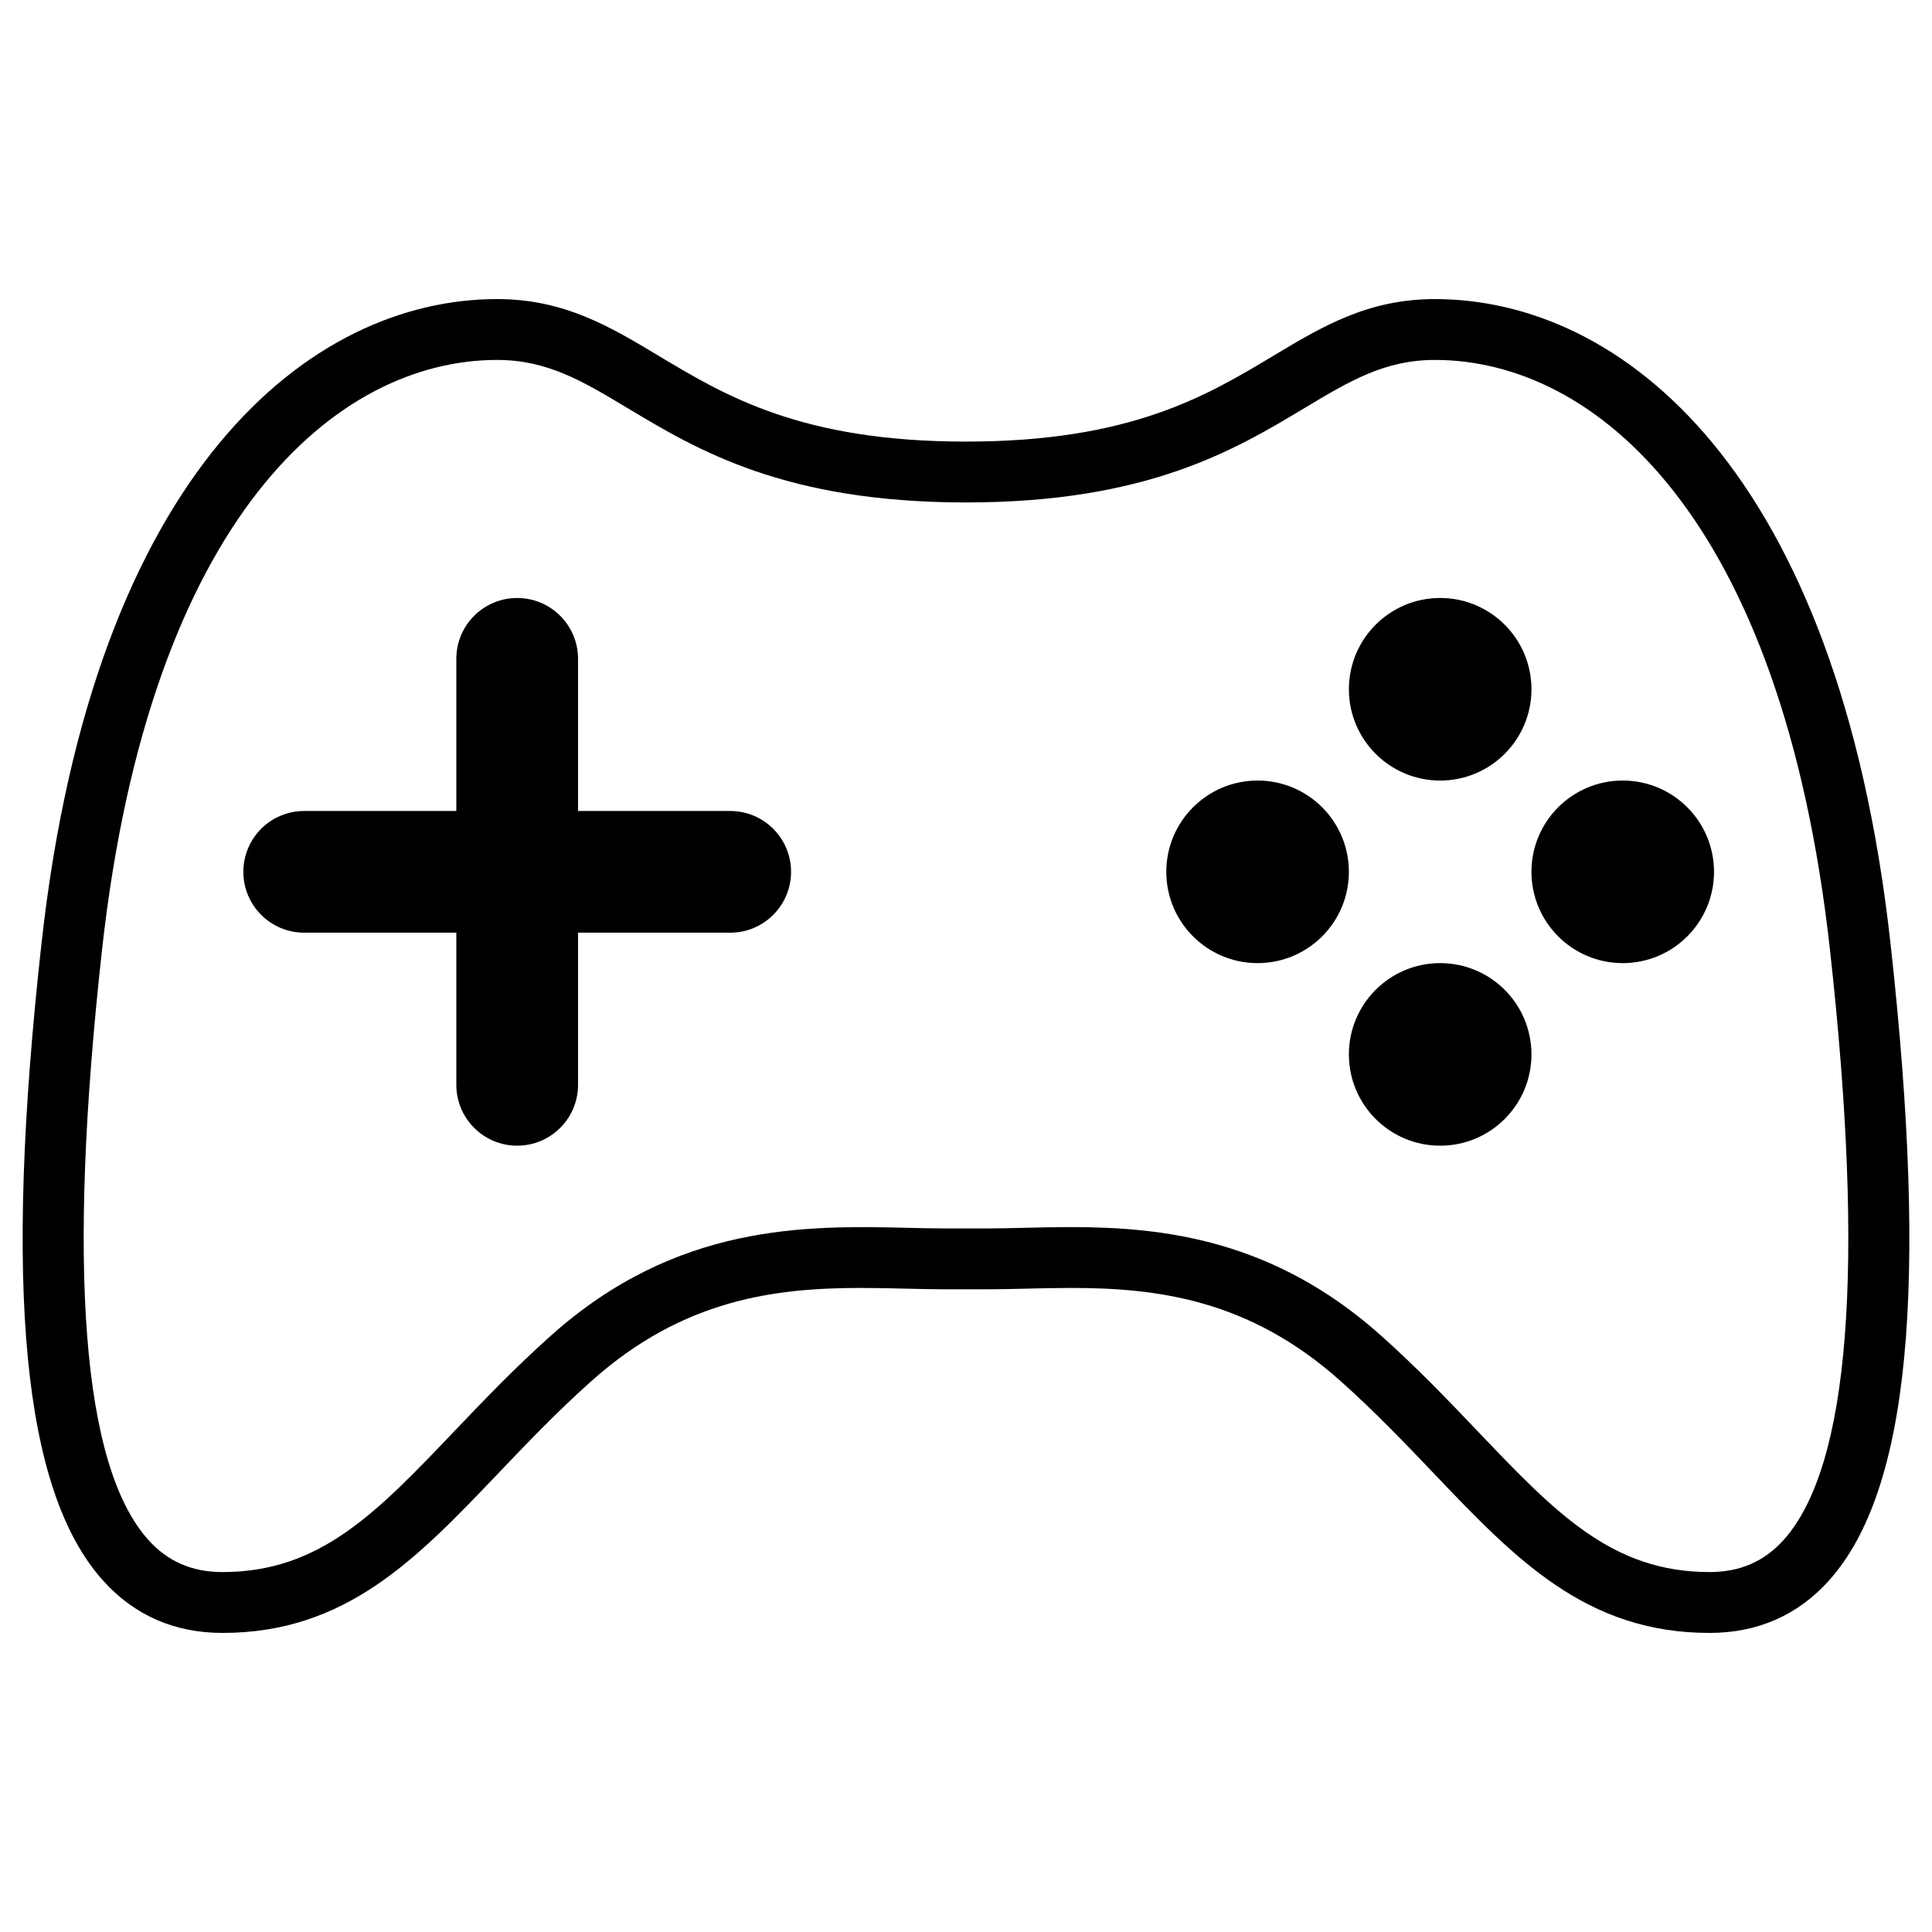
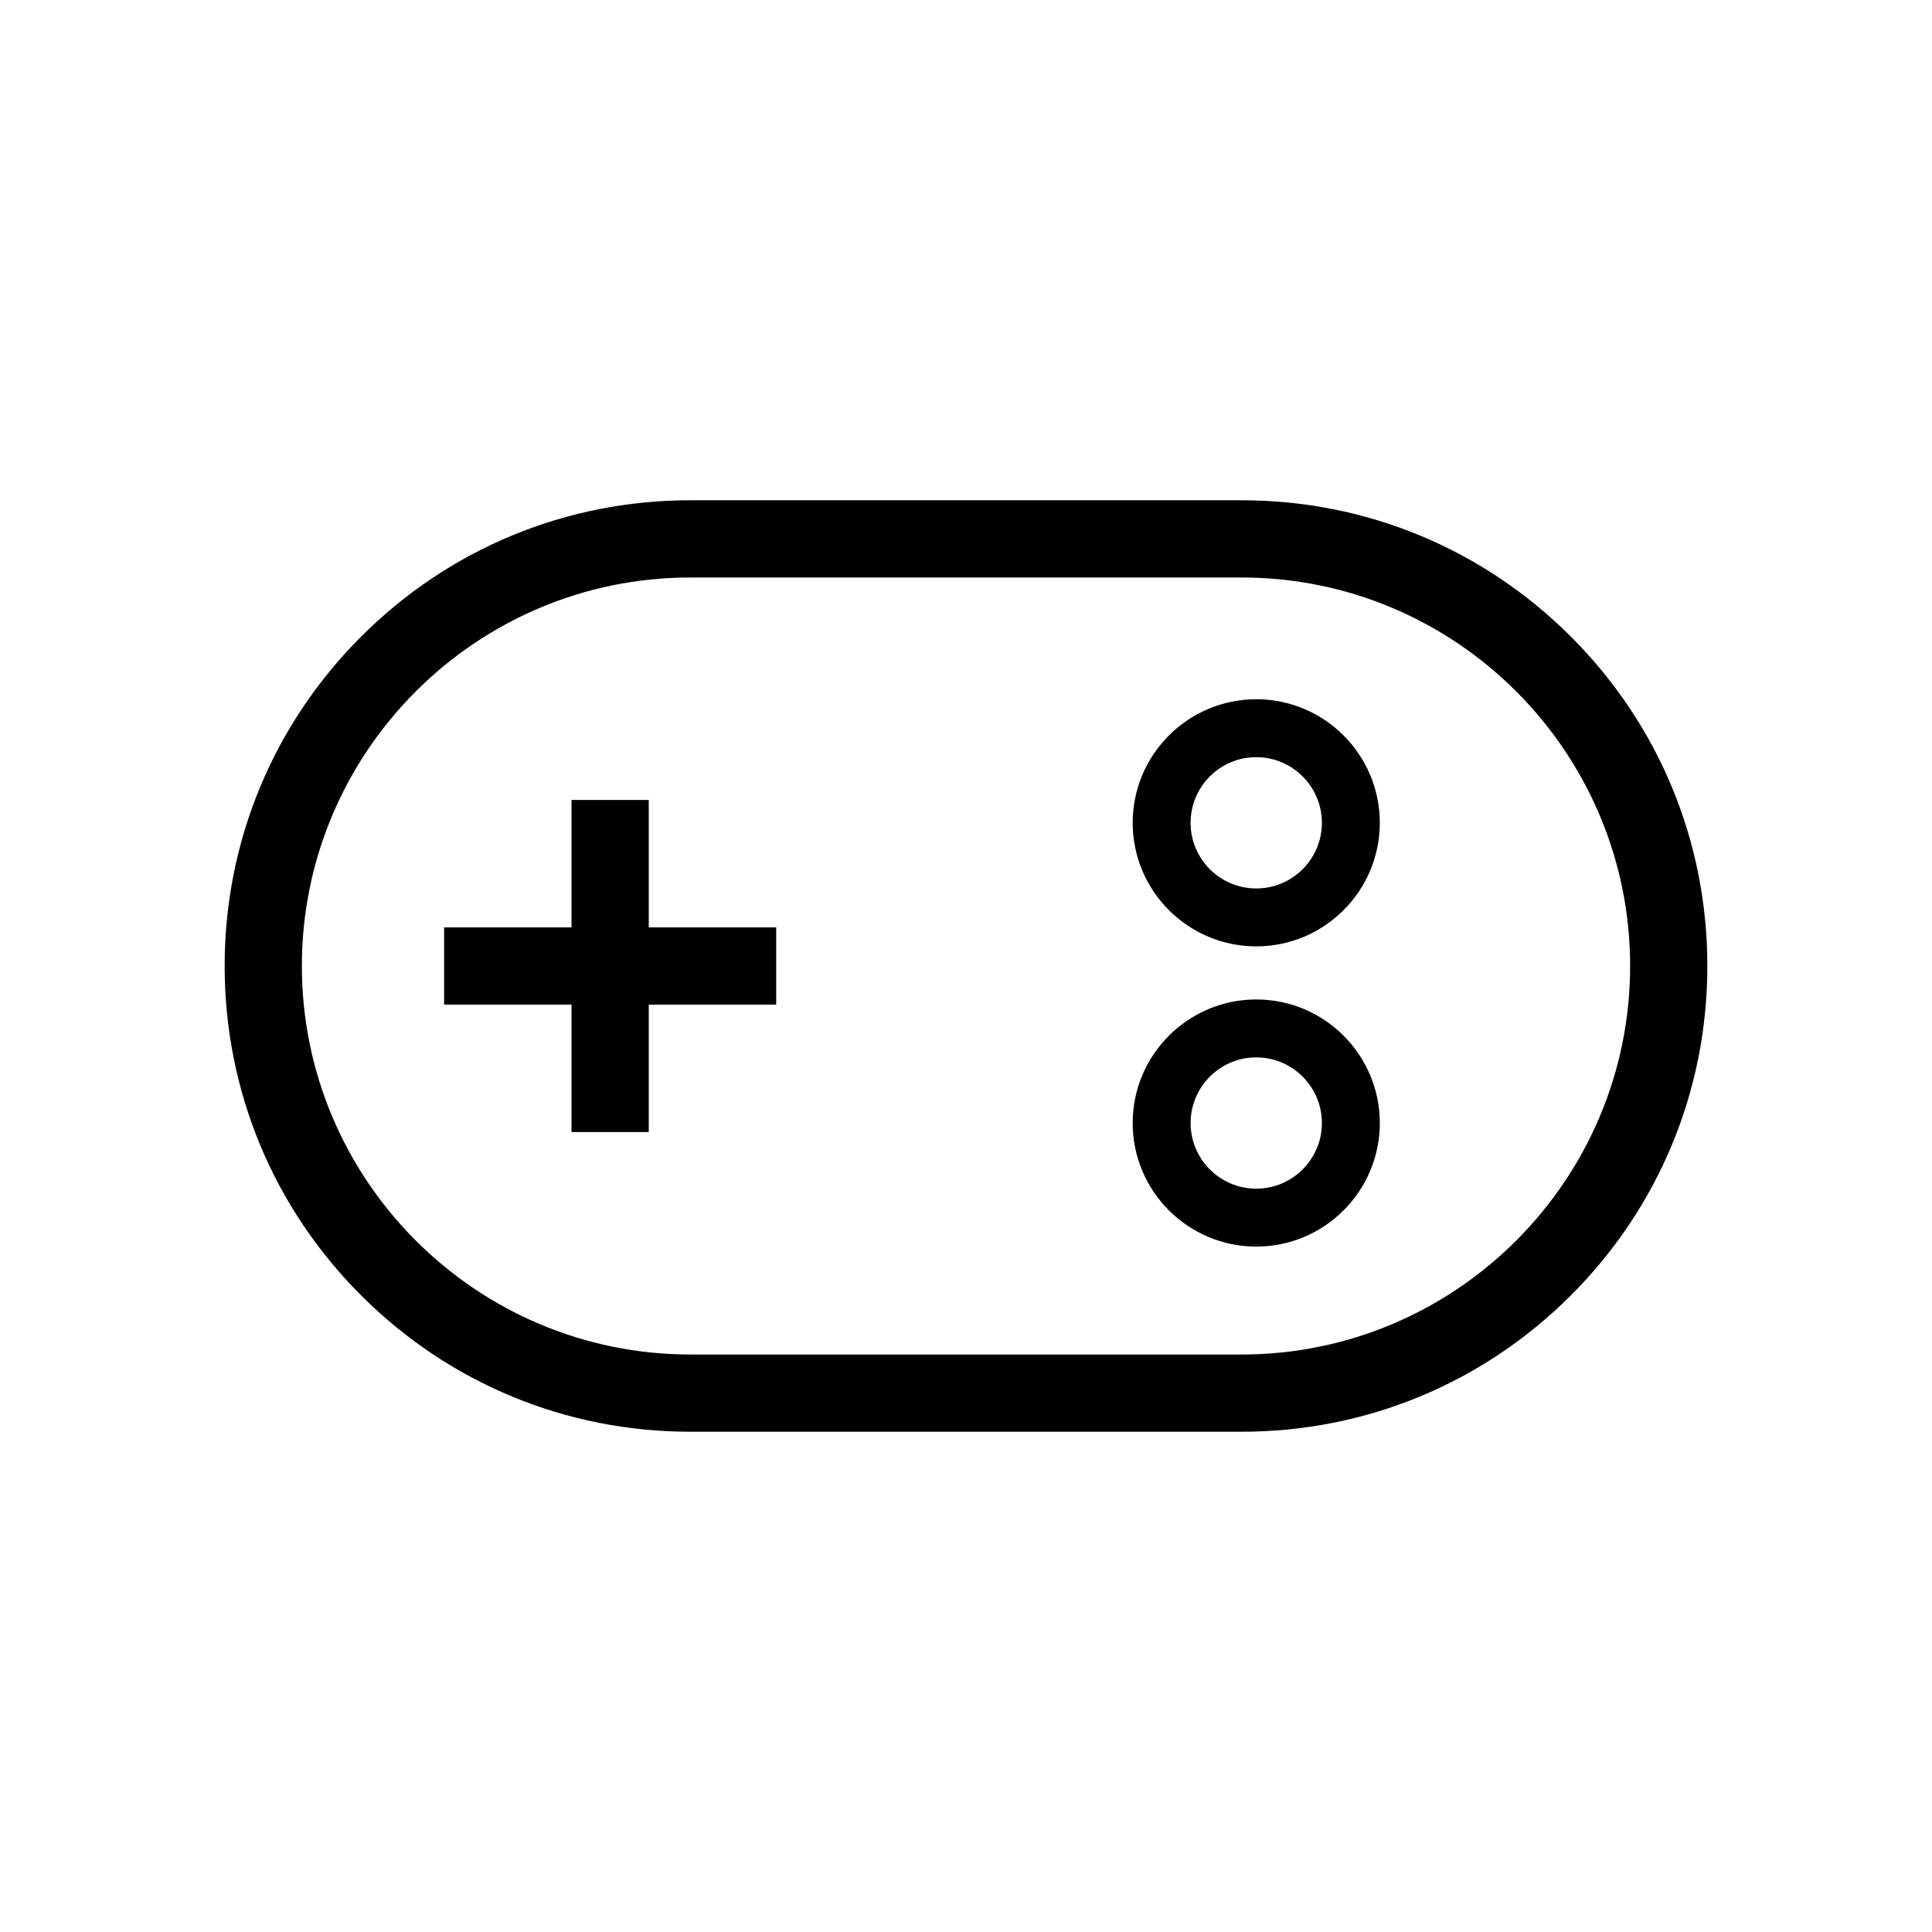
- <svg xmlns="http://www.w3.org/2000/svg" t="1589707198807" class="icon" viewBox="0 0 1024 1024" version="1.1" p-id="5879" width="200" height="200">
+ <svg xmlns="http://www.w3.org/2000/svg" t="1589938793831" class="icon" viewBox="0 0 1024 1024" version="1.1" p-id="4078" width="200" height="200">
  <defs>
    <style type="text/css" />
  </defs>
-   <path d="M906.083 865.481c-65.494 0-102.844-39.16-146.092-84.504-15.315-16.049-31.151-32.656-49.649-49.161-48.431-43.226-97.175-49.178-142.629-49.178-8.149 0-16.055 0.188-23.662 0.369-7.315 0.182-14.364 0.348-21.105 0.348l-21.891 0c-6.741 0-13.789-0.166-21.096-0.348-7.615-0.181-15.521-0.369-23.672-0.369-45.453 0-94.198 5.952-142.627 49.178-18.498 16.505-34.334 33.112-49.651 49.161-43.248 45.344-80.598 84.504-146.092 84.504-25.506 0-46.839-9.379-63.408-27.877-42.414-47.366-52.745-154.588-32.531-337.44 27.861-251.897 143.038-341.646 241.534-341.646 35.492 0 59.825 14.6 85.591 30.067 35.515 21.308 75.771 45.468 162.897 45.468s127.381-24.16 162.896-45.468c25.767-15.467 50.099-30.067 85.591-30.067 98.497 0 213.674 89.749 241.535 341.646 20.214 182.852 9.883 290.074-32.531 337.44C952.924 856.103 931.59 865.481 906.083 865.481zM567.713 650.384c49.359 0 107.459 6.811 164.111 57.366 19.458 17.372 35.751 34.452 51.508 50.967 41.257 43.255 71.07 74.51 122.751 74.51 16.167 0 29.05-5.606 39.382-17.144 34.87-38.939 43.106-144.037 24.49-312.375-25.514-230.73-124.932-312.935-209.468-312.935-26.562 0-45.287 11.237-68.991 25.467-37.176 22.302-83.44 50.067-179.496 50.067-96.056 0-142.32-27.766-179.497-50.067-23.703-14.229-42.429-25.467-68.991-25.467-84.535 0-183.954 82.204-209.468 312.935C35.428 672.046 43.665 777.144 78.535 816.083c10.332 11.537 23.215 17.144 39.382 17.144 51.682 0 81.496-31.255 122.751-74.51 15.757-16.515 32.05-33.595 51.509-50.967 66.305-59.179 134.603-58.272 188.553-56.988 7.04 0.172 13.827 0.338 20.324 0.338l21.891 0c6.497 0 13.285-0.166 20.325-0.338C551.129 650.572 559.296 650.384 567.713 650.384z" p-id="5880" />
-   <path d="M811.705 365.326c0 26.727-21.663 48.382-48.382 48.382-26.721 0-48.383-21.655-48.383-48.382 0-26.728 21.662-48.383 48.383-48.383C790.042 316.942 811.705 338.598 811.705 365.326z" p-id="5881" />
-   <path d="M811.705 558.855c0 26.727-21.663 48.383-48.382 48.383-26.721 0-48.383-21.656-48.383-48.383 0-26.728 21.662-48.383 48.383-48.383C790.042 510.472 811.705 532.128 811.705 558.855z" p-id="5882" />
-   <path d="M860.08 510.472c-26.72 0-48.383-21.655-48.383-48.382 0-26.727 21.663-48.382 48.383-48.382 26.718 0 48.383 21.656 48.383 48.382C908.463 488.817 886.798 510.472 860.08 510.472z" p-id="5883" />
-   <path d="M666.549 510.472c-26.719 0-48.382-21.655-48.382-48.382 0-26.727 21.663-48.382 48.382-48.382 26.721 0 48.384 21.656 48.384 48.382C714.933 488.817 693.27 510.472 666.549 510.472z" p-id="5884" />
-   <path d="M387.02 429.835l-80.646 0 0-80.637c0-17.813-14.442-32.255-32.255-32.255-17.813 0-32.255 14.442-32.255 32.255l0 80.637-80.63 0c-17.813 0-32.254 14.442-32.254 32.255 0 17.813 14.442 32.255 32.254 32.255l80.63 0 0 80.637c0 17.813 14.442 32.257 32.255 32.257 17.813 0 32.255-14.443 32.255-32.257l0-80.637 80.646 0c17.813 0 32.254-14.442 32.254-32.255C419.274 444.277 404.833 429.835 387.02 429.835z" p-id="5885" />
+   <path d="M832.632 337.45c-46.624-46.624-108.614-72.301-174.549-72.301L365.918 265.149c-65.937 0-127.926 25.677-174.55 72.301-46.624 46.624-72.301 108.614-72.301 174.549 0 65.936 25.677 127.926 72.301 174.55 46.624 46.624 108.614 72.301 174.55 72.301l292.164 0c65.937 0 127.927-25.677 174.549-72.301 46.624-46.624 72.301-108.615 72.301-174.55C904.932 446.063 879.255 384.073 832.632 337.45zM658.082 717.919 365.918 717.919c-113.544 0-205.919-92.375-205.919-205.919 0-113.544 92.375-205.919 205.919-205.919l292.164 0c113.544 0 205.919 92.375 205.919 205.919C864 625.544 771.626 717.919 658.082 717.919z" p-id="4079" />
+   <path d="M343.852 423.996 302.92 423.996 302.92 491.534 235.382 491.534 235.382 532.465 302.92 532.465 302.92 600.004 343.852 600.004 343.852 532.465 411.391 532.465 411.391 491.534 343.852 491.534Z" p-id="4080" />
+   <path d="M665.837 370.613c-36.112 0-65.492 29.379-65.492 65.492s29.379 65.492 65.492 65.492 65.492-29.379 65.492-65.492S701.949 370.613 665.837 370.613zM665.837 470.897c-19.185 0-34.792-15.607-34.792-34.792s15.607-34.792 34.792-34.792 34.792 15.607 34.792 34.792S685.022 470.897 665.837 470.897z" p-id="4081" />
+   <path d="M665.837 529.737c-36.112 0-65.492 29.379-65.492 65.492s29.379 65.492 65.492 65.492 65.492-29.379 65.492-65.492S701.949 529.737 665.837 529.737zM665.837 630.021c-19.185 0-34.792-15.607-34.792-34.792s15.607-34.792 34.792-34.792 34.792 15.607 34.792 34.792S685.022 630.021 665.837 630.021z" p-id="4082" />
</svg>
